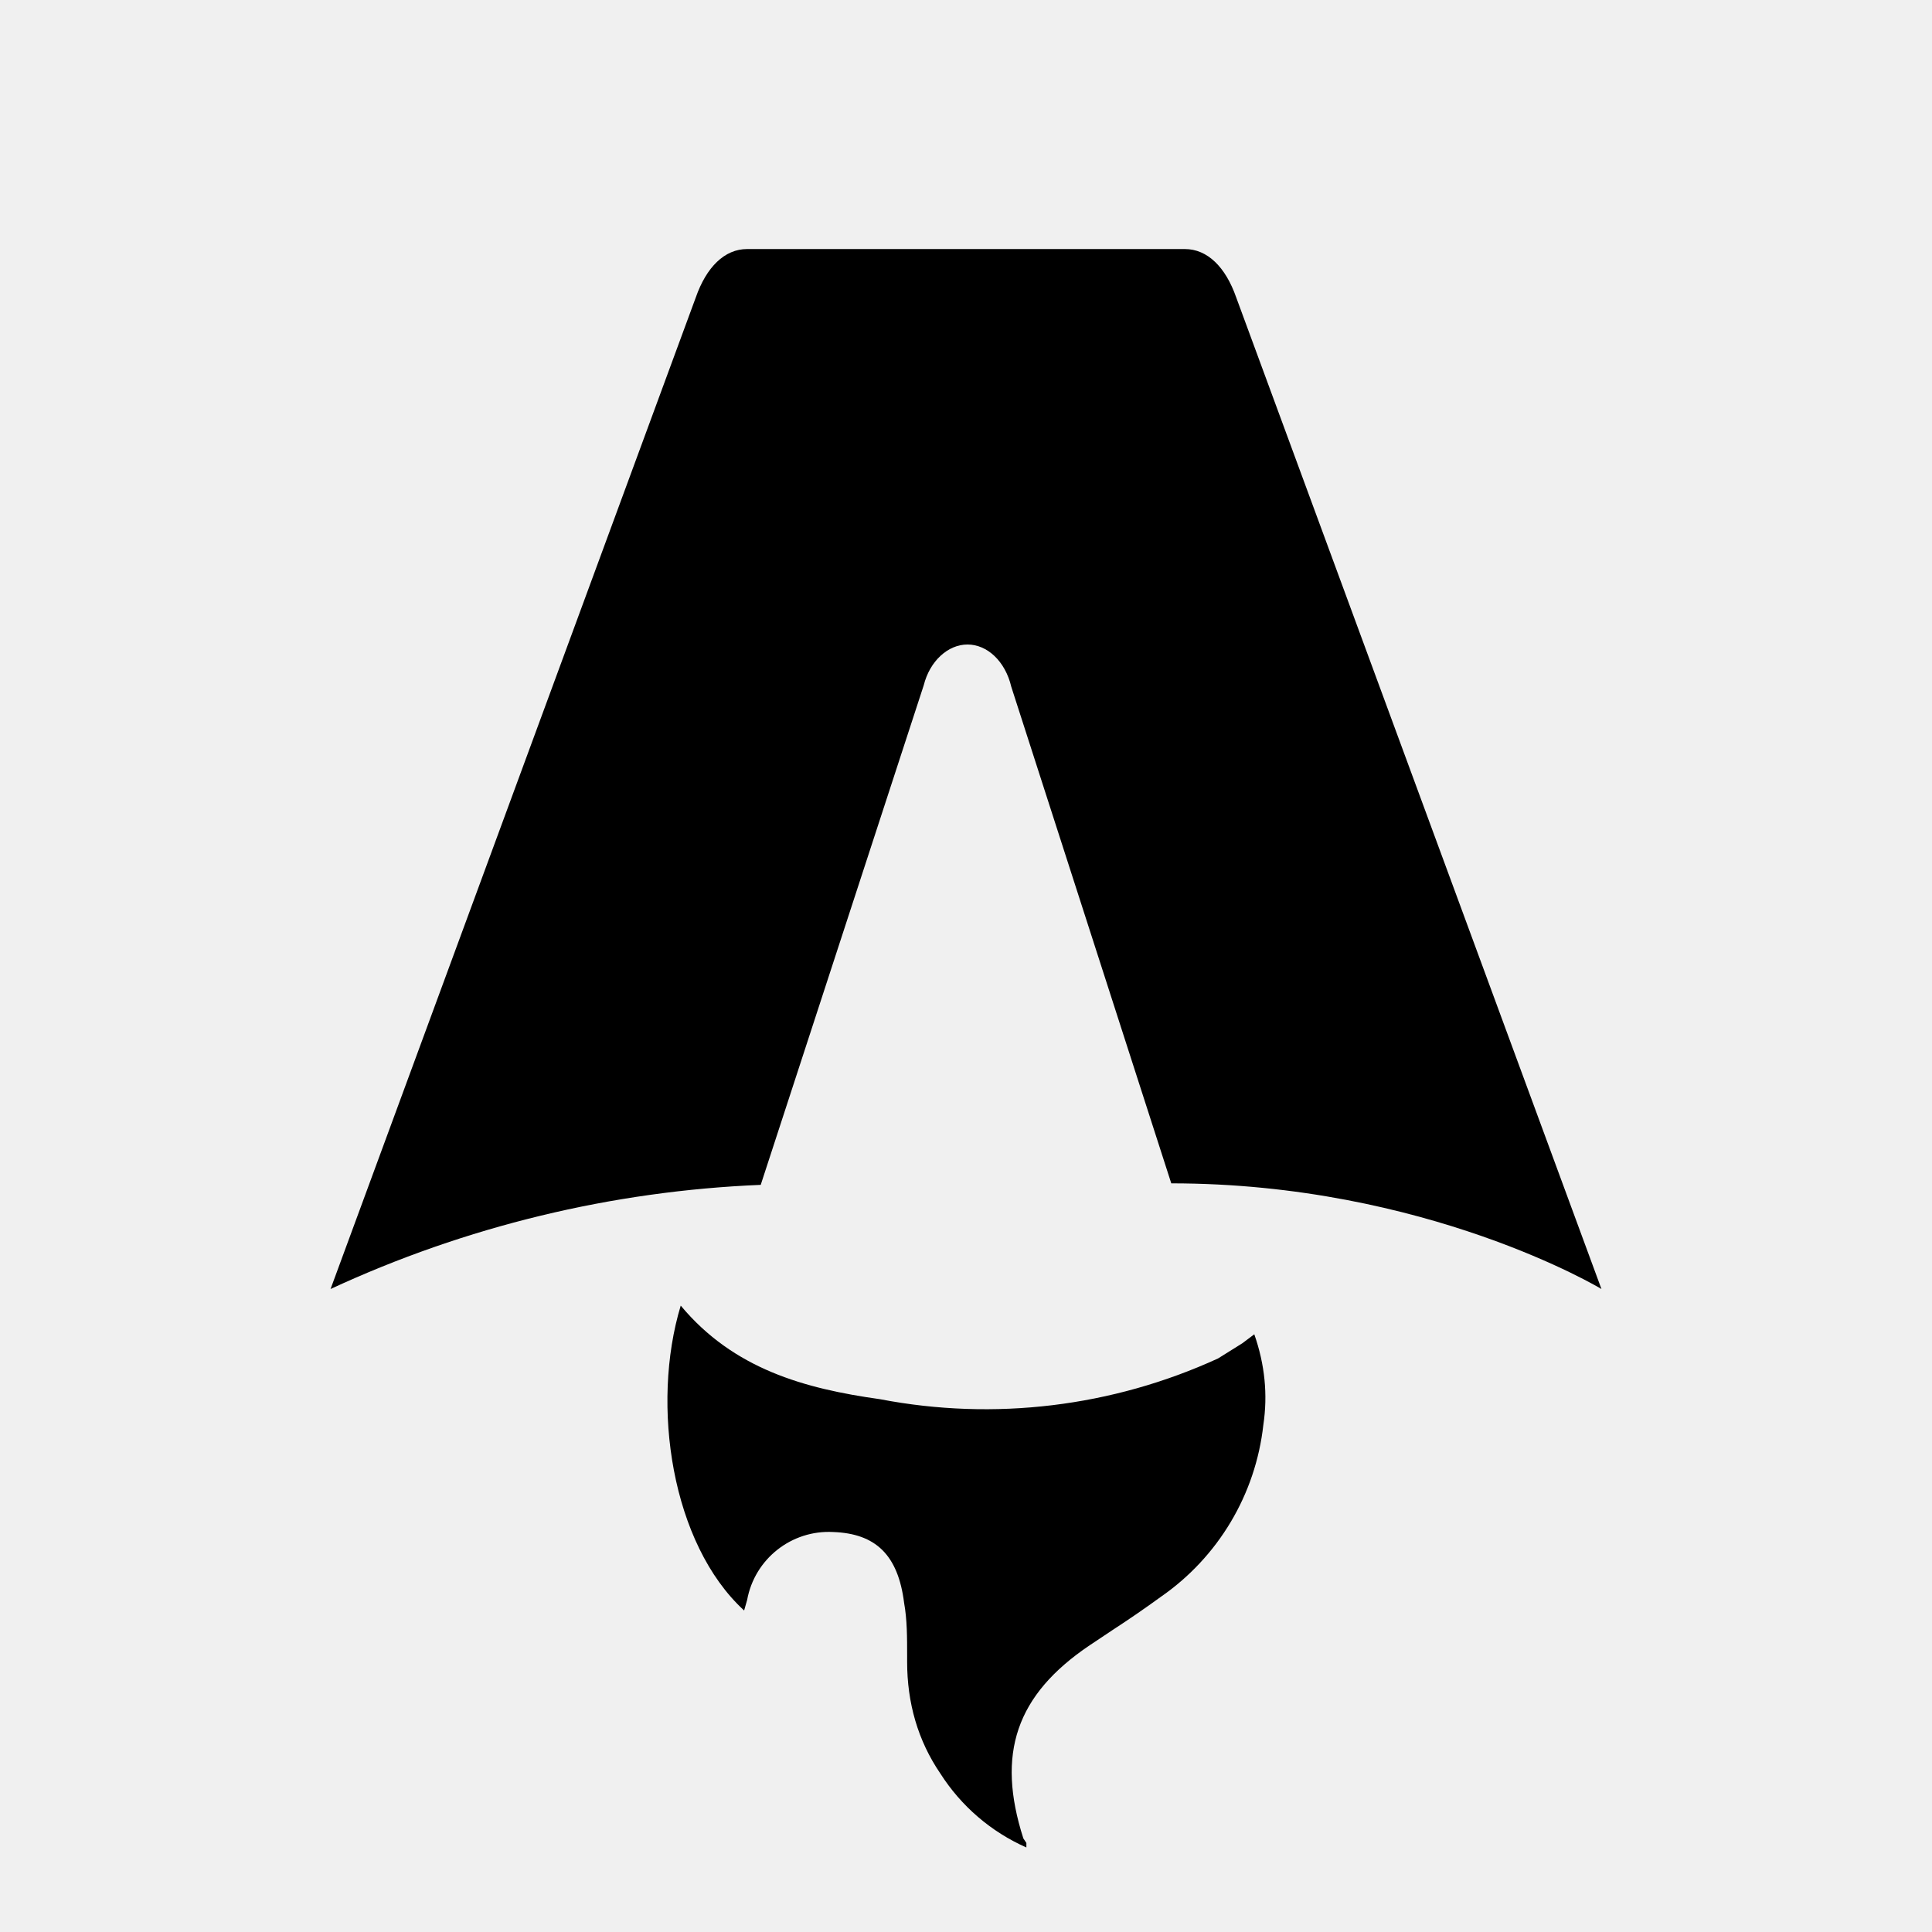
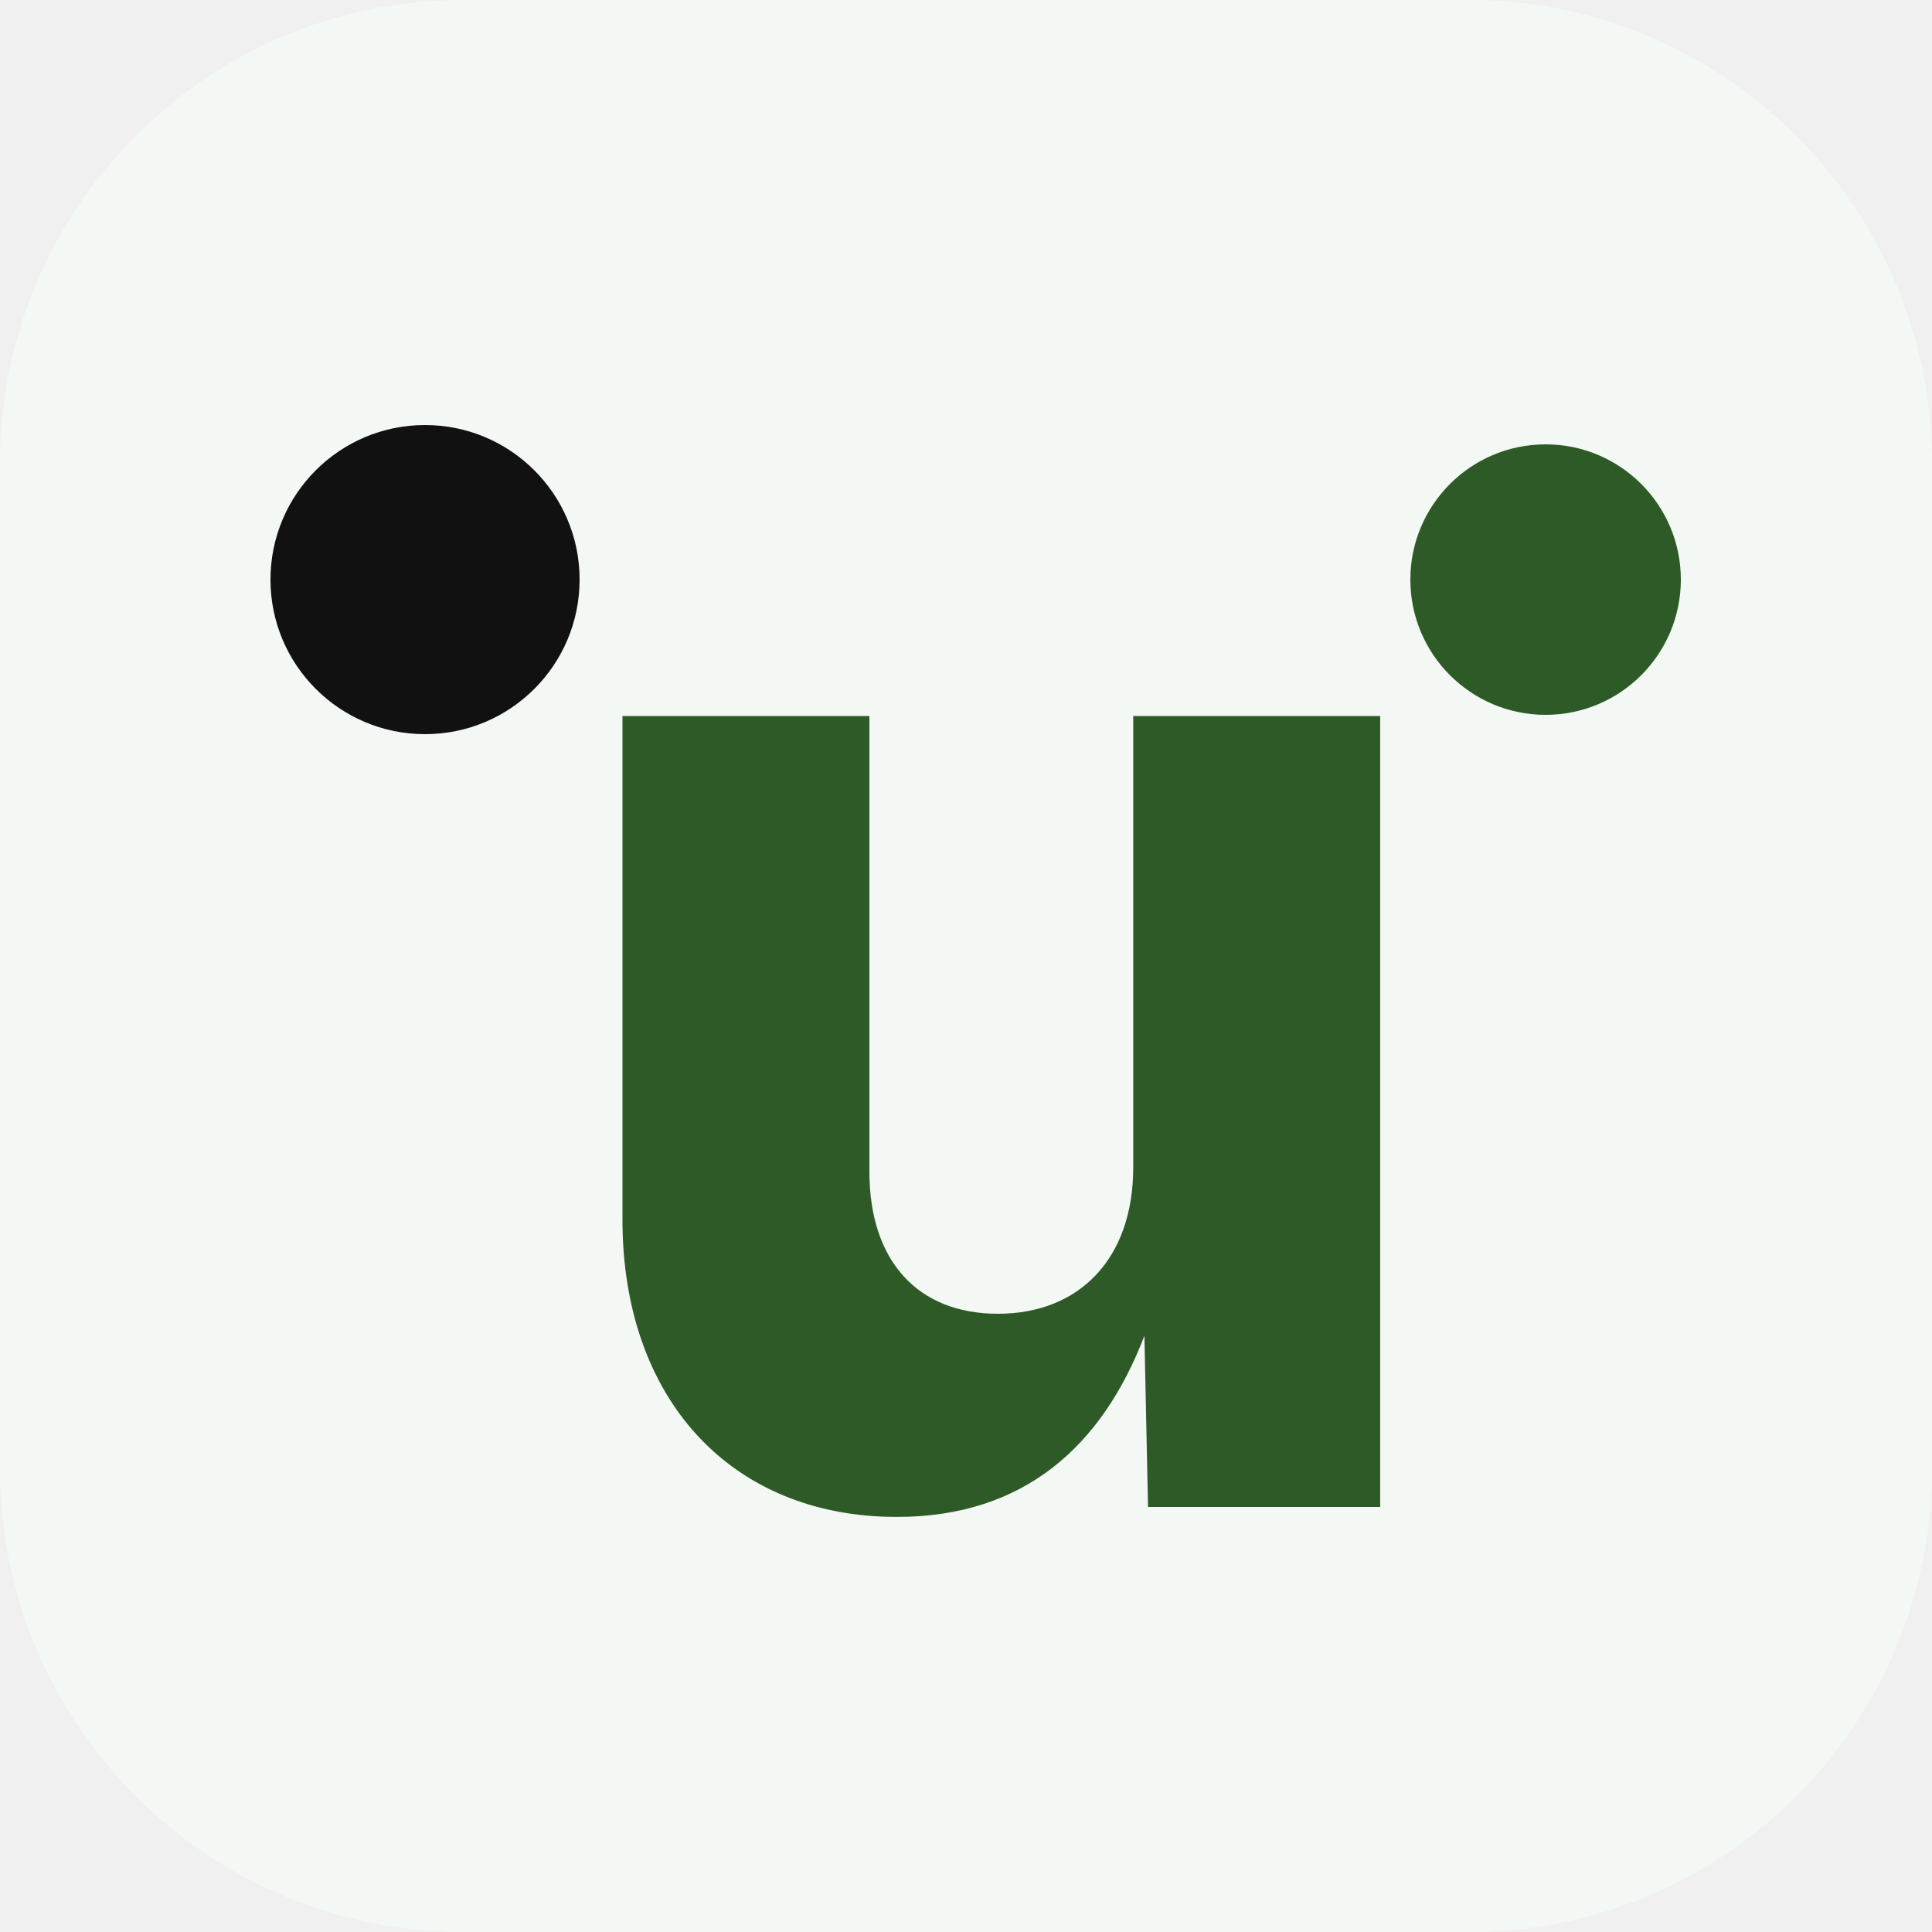
- <svg xmlns="http://www.w3.org/2000/svg" fill="none" viewBox="0 0 128 128">
-   <path d="M50.4 78.5a75.1 75.1 0 0 0-28.5 6.9l24.2-65.7c.7-2 1.9-3.2 3.4-3.2h29c1.5 0 2.7 1.2 3.4 3.2l24.2 65.7s-11.6-7-28.5-7L67 45.5c-.4-1.7-1.6-2.8-2.9-2.8-1.3 0-2.5 1.1-2.9 2.7L50.4 78.5Zm-1.1 28.2Zm-4.2-20.2c-2 6.6-.6 15.8 4.2 20.2a17.5 17.5 0 0 1 .2-.7 5.5 5.5 0 0 1 5.7-4.5c2.8.1 4.3 1.5 4.7 4.7.2 1.1.2 2.3.2 3.5v.4c0 2.7.7 5.2 2.2 7.4a13 13 0 0 0 5.7 4.9v-.3l-.2-.3c-1.8-5.6-.5-9.5 4.4-12.8l1.5-1a73 73 0 0 0 3.2-2.2 16 16 0 0 0 6.8-11.4c.3-2 .1-4-.6-6l-.8.6-1.6 1a37 37 0 0 1-22.4 2.7c-5-.7-9.7-2-13.2-6.2Z" />
-   <style>
-         path { fill: #000; }
-         @media (prefers-color-scheme: dark) {
-             path { fill: #FFF; }
-         }
-     </style>
+ <svg xmlns="http://www.w3.org/2000/svg" viewBox="0 0 100 100" fill="none">
+   <rect width="100" height="100" rx="24" fill="#F4F8F4" />
+   <circle cx="22" cy="30" r="8" fill="#111111" />
+   <text x="28" y="78" fill="#2D5A27" font-family="'Plus Jakarta Sans', 'Inter', sans-serif" font-weight="800" font-size="75">u</text>
+   <circle cx="80" cy="30" r="7" fill="#2D5A27" />
</svg>
